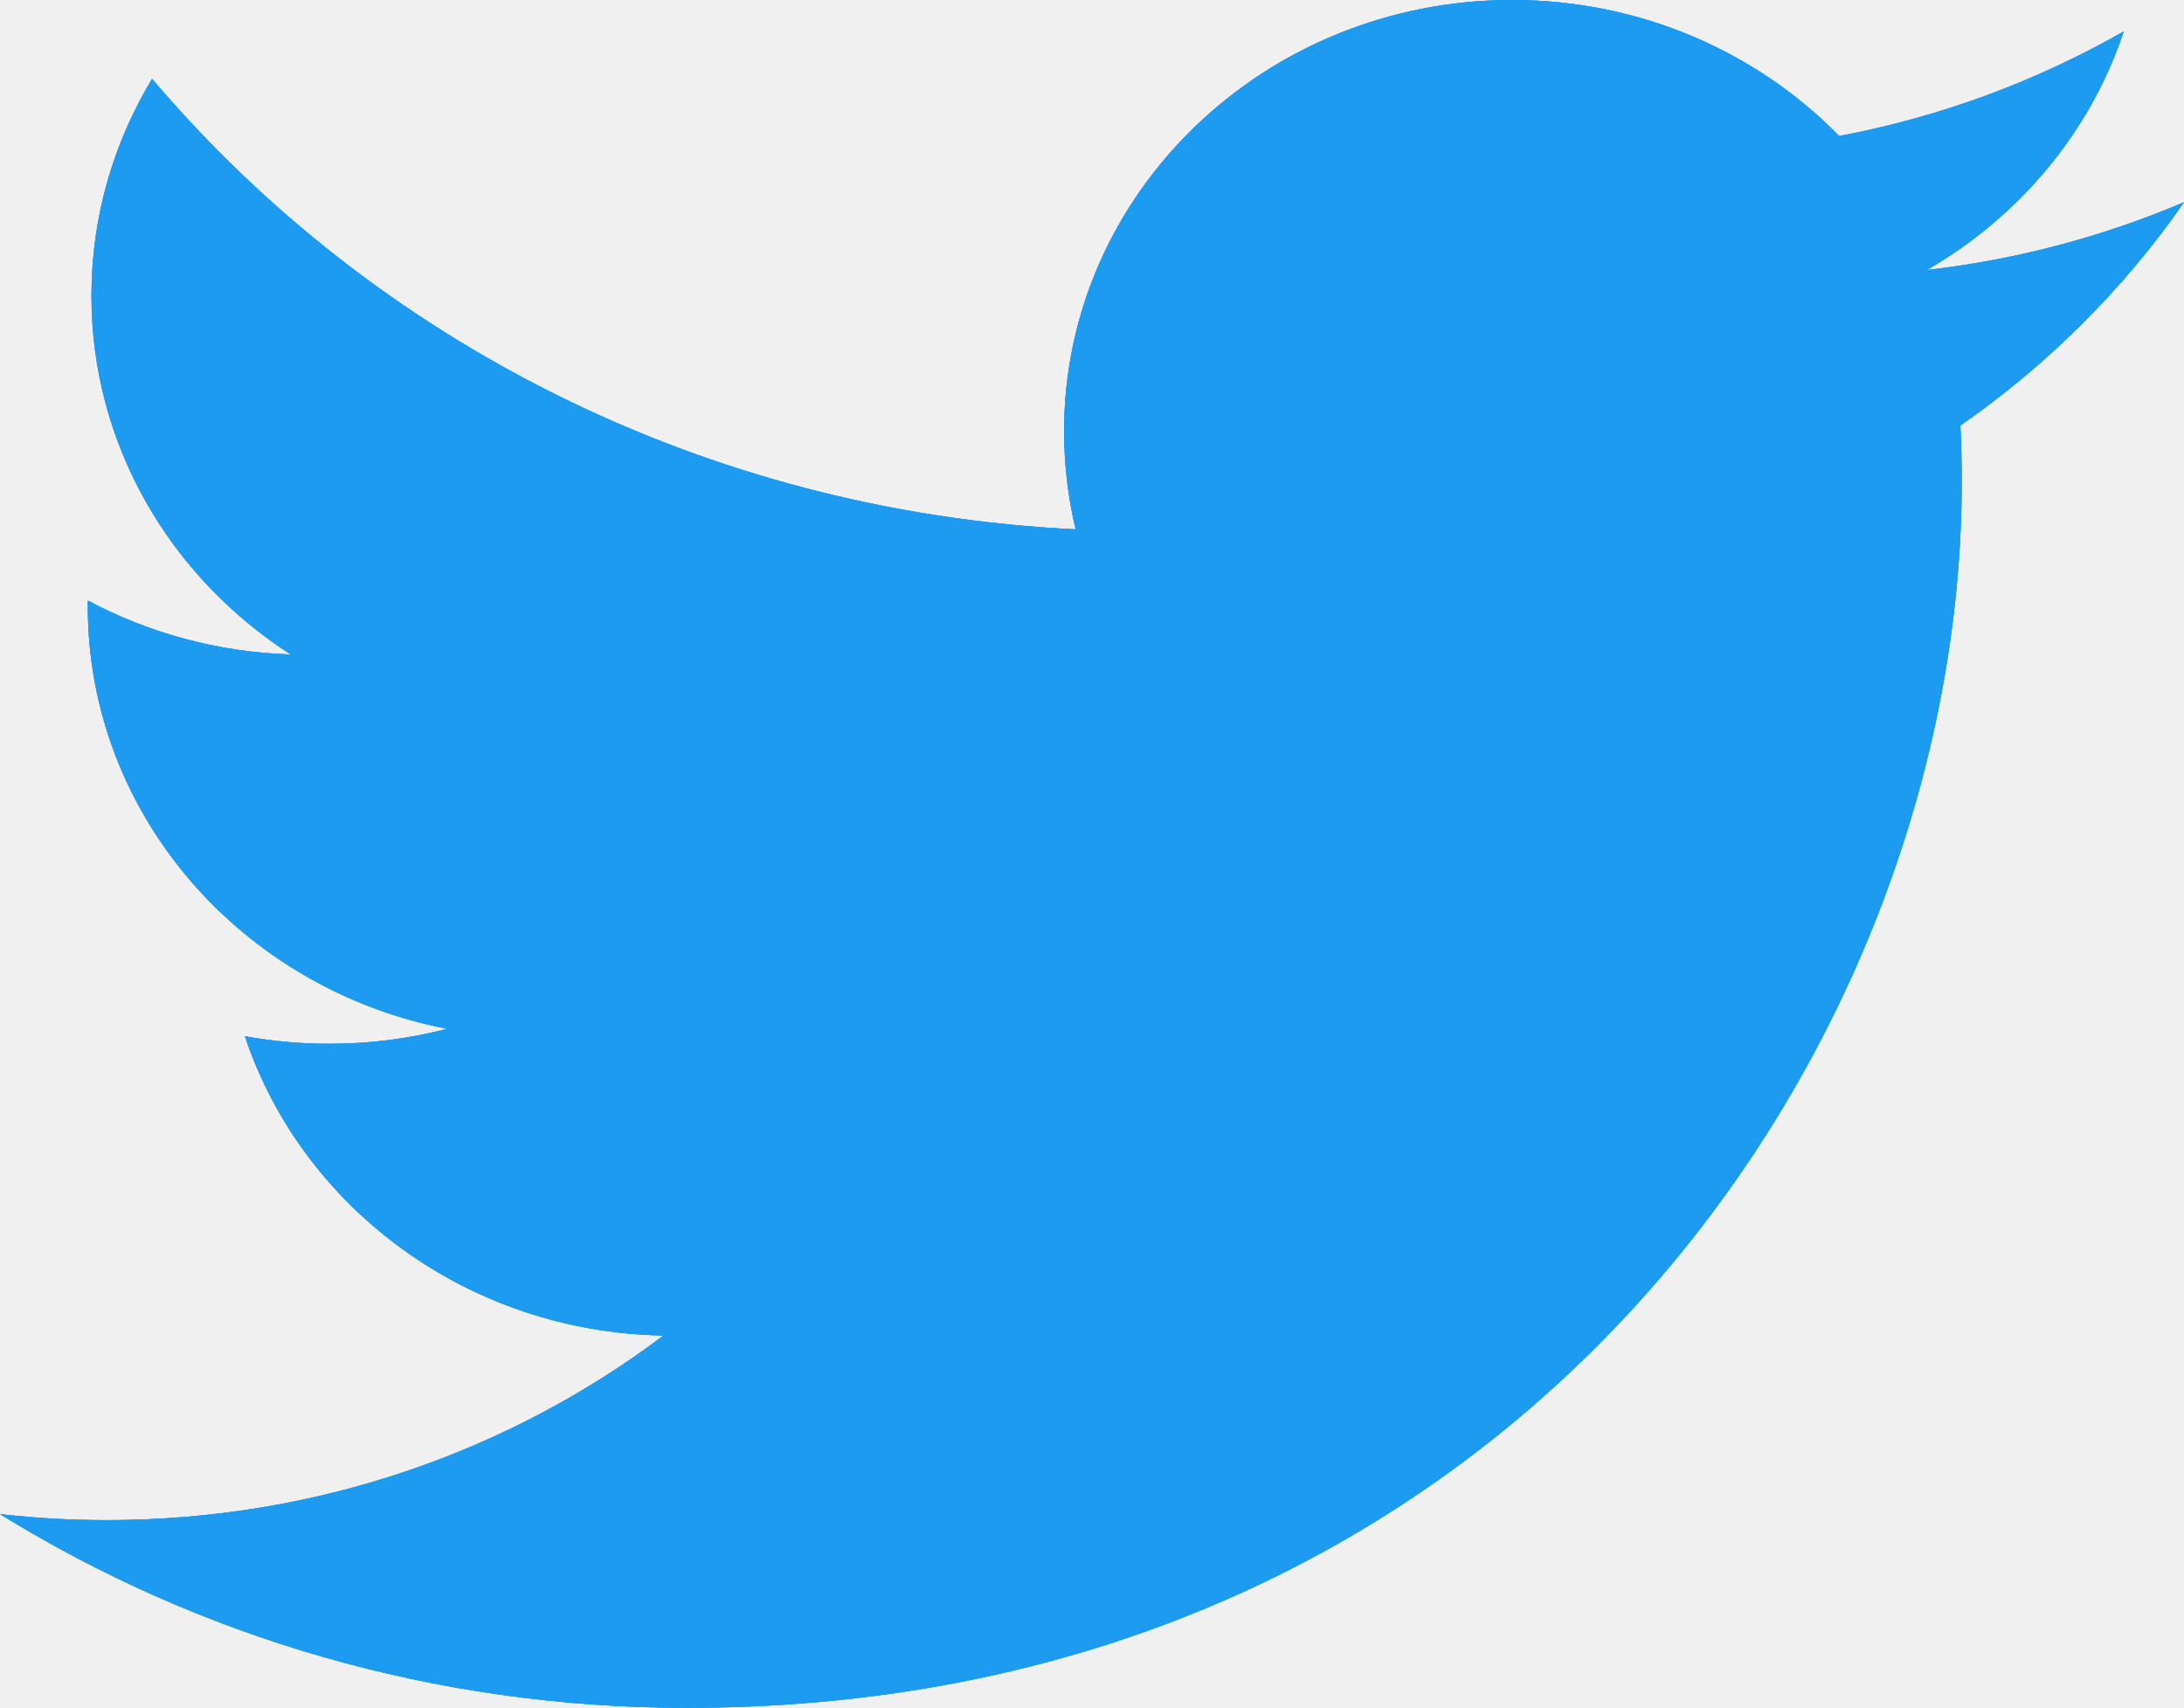
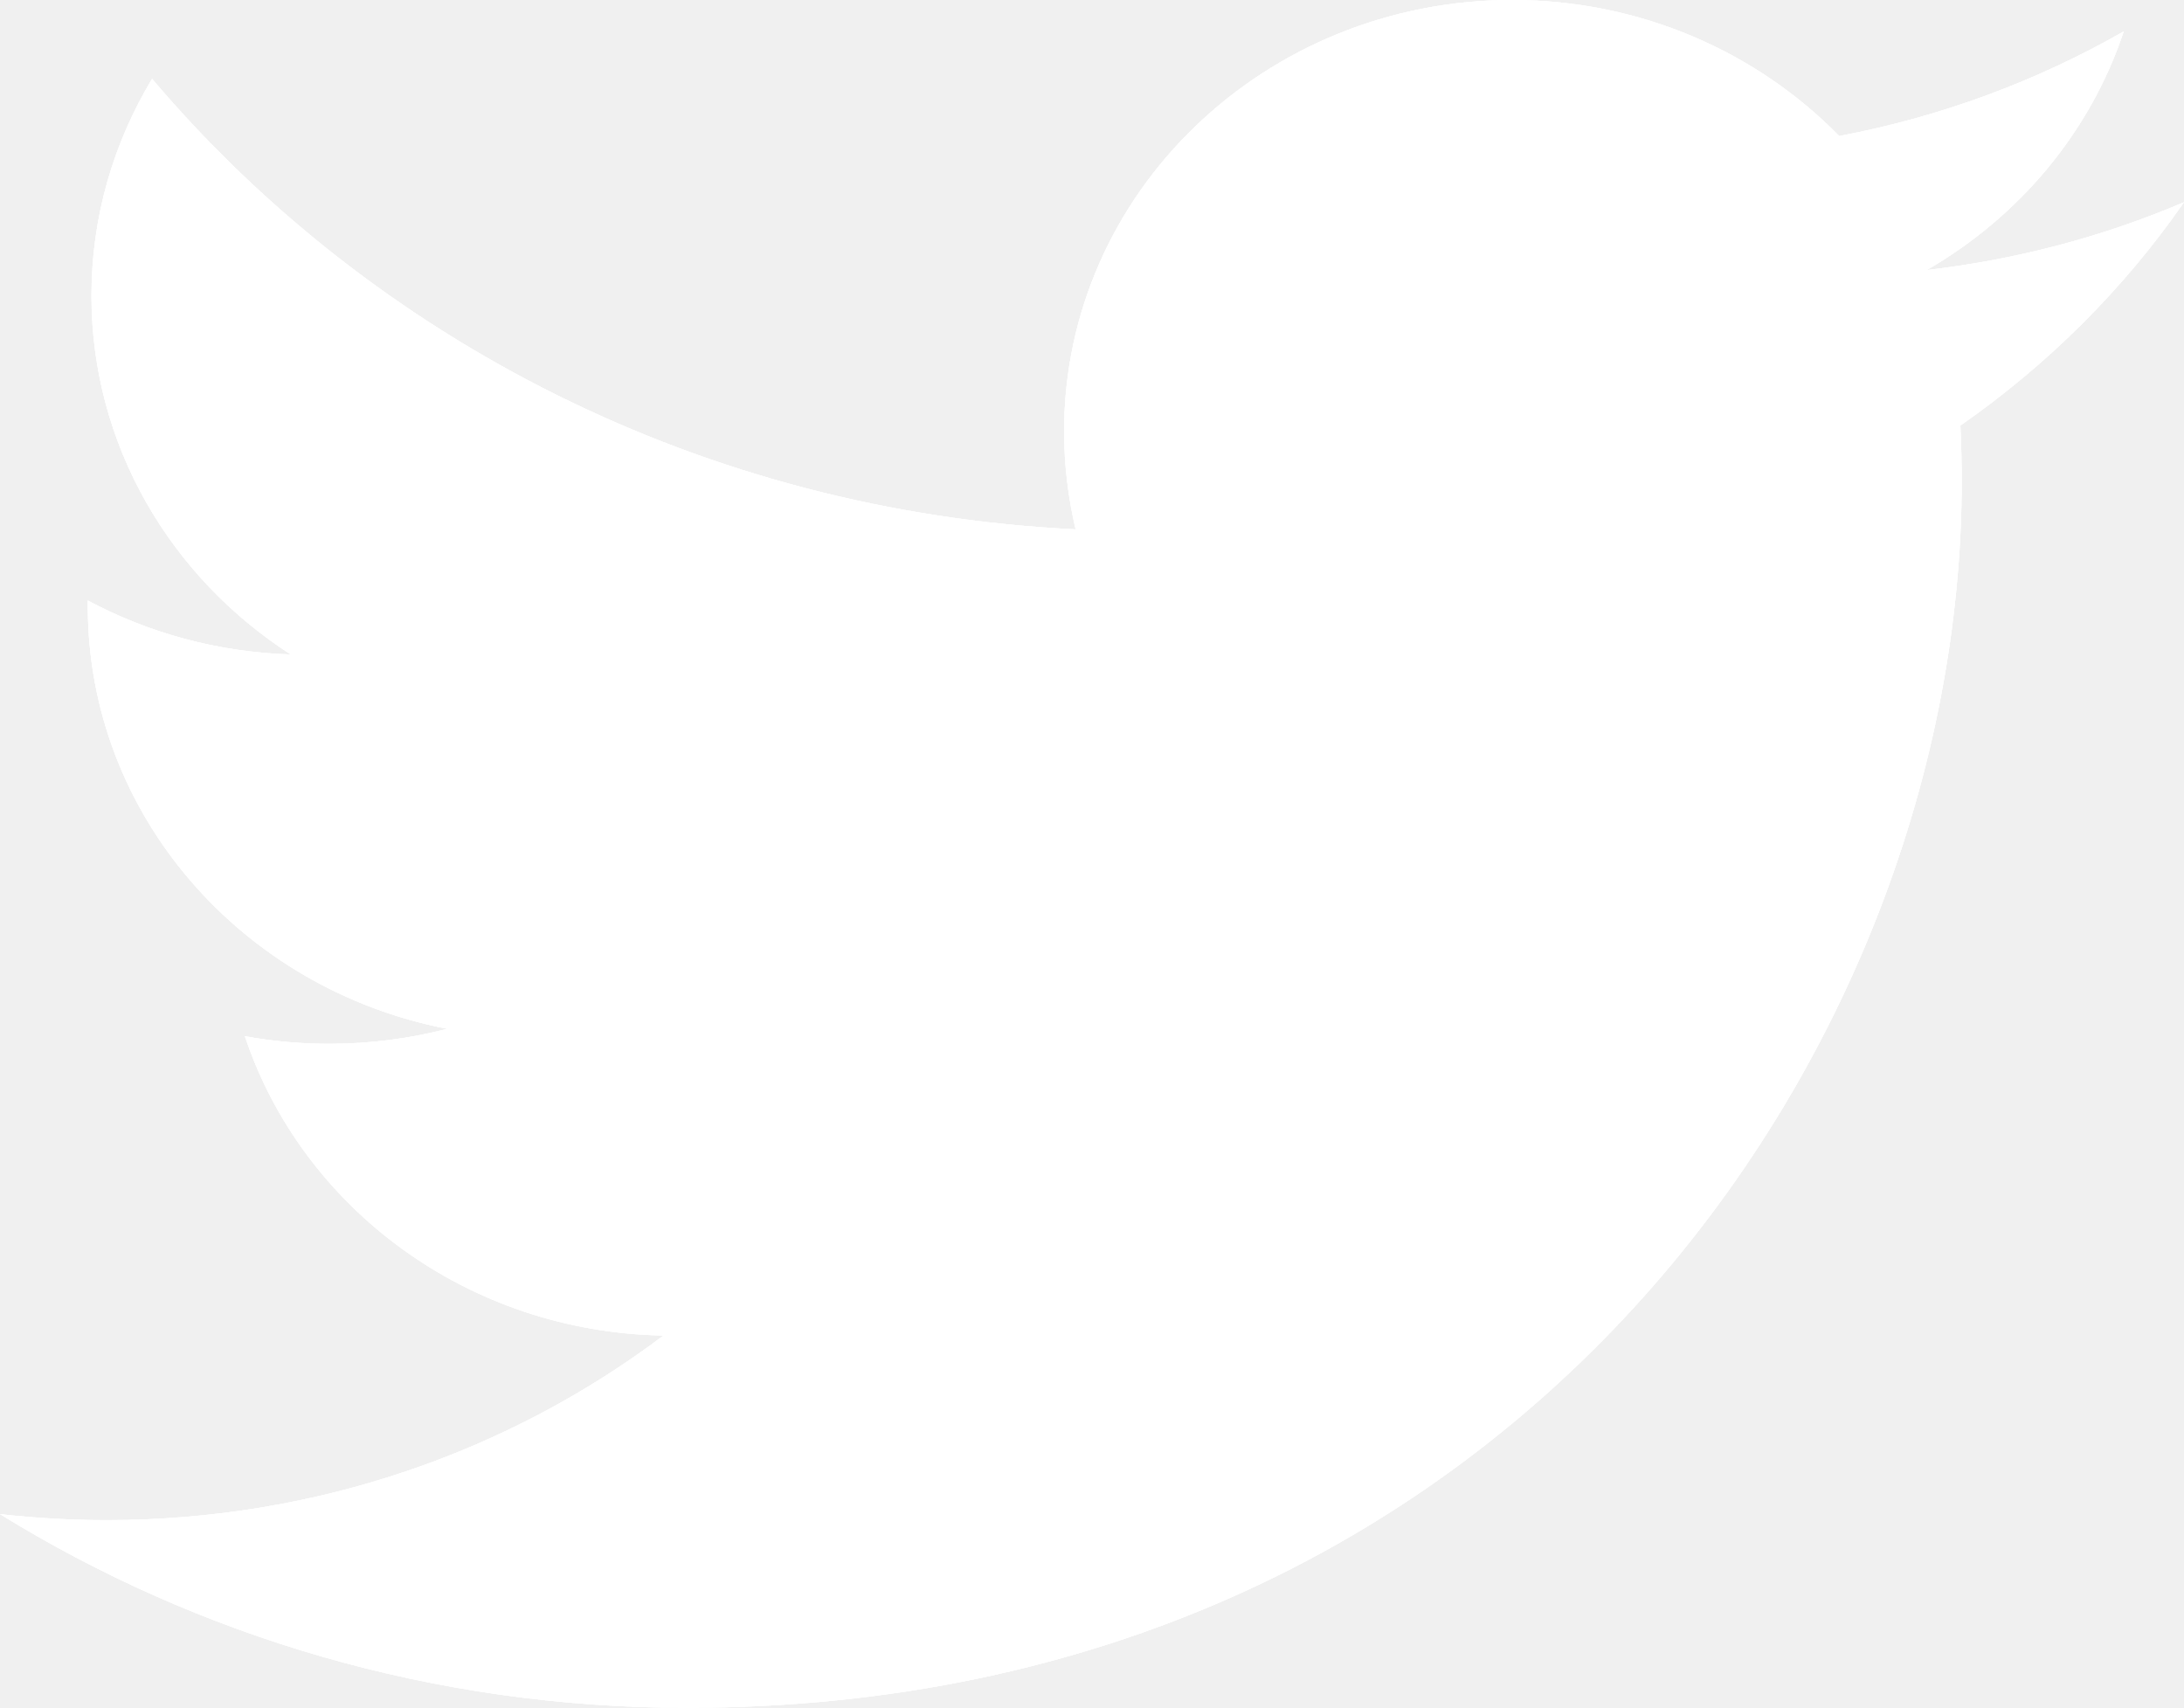
<svg xmlns="http://www.w3.org/2000/svg" width="188" height="147" viewBox="0 0 188 147" fill="none">
-   <path d="M188 17.405C181.086 20.352 173.659 22.344 165.852 23.244C173.817 18.656 179.927 11.375 182.809 2.708C175.357 6.962 167.102 10.053 158.317 11.71C151.279 4.509 141.261 0 130.166 0C108.87 0 91.599 16.617 91.599 37.12C91.599 40.02 91.947 42.84 92.592 45.564C60.525 44.011 32.117 29.234 13.09 6.787C9.778 12.283 7.874 18.656 7.874 25.443C7.874 38.315 14.688 49.682 25.03 56.334C18.704 56.135 12.759 54.47 7.559 51.69V52.168C7.559 70.146 20.848 85.146 38.501 88.555C35.255 89.4 31.852 89.846 28.342 89.846C25.858 89.846 23.432 89.623 21.08 89.192C25.99 103.929 40.231 114.667 57.114 114.954C43.907 124.911 27.273 130.845 9.207 130.845C6.094 130.845 3.022 130.67 0 130.328C17.073 140.866 37.342 147 59.117 147C130.075 147 168.865 90.459 168.865 41.422C168.865 39.829 168.824 38.22 168.75 36.627C176.284 31.385 182.825 24.861 187.983 17.429L188 17.405Z" fill="#1C9BF1" />
-   <path d="M188 17.405C181.086 20.352 173.659 22.344 165.852 23.244C173.817 18.656 179.927 11.375 182.809 2.708C175.357 6.962 167.102 10.053 158.317 11.71C151.279 4.509 141.261 0 130.166 0C108.87 0 91.599 16.617 91.599 37.12C91.599 40.02 91.947 42.84 92.592 45.564C60.525 44.011 32.117 29.234 13.09 6.787C9.778 12.283 7.874 18.656 7.874 25.443C7.874 38.315 14.688 49.682 25.03 56.334C18.704 56.135 12.759 54.47 7.559 51.69V52.168C7.559 70.146 20.848 85.146 38.501 88.555C35.255 89.4 31.852 89.846 28.342 89.846C25.858 89.846 23.432 89.623 21.08 89.192C25.99 103.929 40.231 114.667 57.114 114.954C43.907 124.911 27.273 130.845 9.207 130.845C6.094 130.845 3.022 130.67 0 130.328C17.073 140.866 37.342 147 59.117 147C130.075 147 168.865 90.459 168.865 41.422C168.865 39.829 168.824 38.22 168.75 36.627C176.284 31.385 182.825 24.861 187.983 17.429L188 17.405Z" fill="#1C9BF1" />
-   <path d="M188 17.405C181.086 20.352 173.659 22.344 165.852 23.244C173.817 18.656 179.927 11.375 182.809 2.708C175.357 6.962 167.102 10.053 158.317 11.71C151.279 4.509 141.261 0 130.166 0C108.87 0 91.599 16.617 91.599 37.12C91.599 40.02 91.947 42.84 92.592 45.564C60.525 44.011 32.117 29.234 13.09 6.787C9.778 12.283 7.874 18.656 7.874 25.443C7.874 38.315 14.688 49.682 25.03 56.334C18.704 56.135 12.759 54.47 7.559 51.69V52.168C7.559 70.146 20.848 85.146 38.501 88.555C35.255 89.4 31.852 89.846 28.342 89.846C25.858 89.846 23.432 89.623 21.08 89.192C25.99 103.929 40.231 114.667 57.114 114.954C43.907 124.911 27.273 130.845 9.207 130.845C6.094 130.845 3.022 130.67 0 130.328C17.073 140.866 37.342 147 59.117 147C130.075 147 168.865 90.459 168.865 41.422C168.865 39.829 168.824 38.22 168.75 36.627C176.284 31.385 182.825 24.861 187.983 17.429L188 17.405Z" fill="#1C9BF1" />
+   <path d="M188 17.405C181.086 20.352 173.659 22.344 165.852 23.244C173.817 18.656 179.927 11.375 182.809 2.708C175.357 6.962 167.102 10.053 158.317 11.71C151.279 4.509 141.261 0 130.166 0C108.87 0 91.599 16.617 91.599 37.12C91.599 40.02 91.947 42.84 92.592 45.564C60.525 44.011 32.117 29.234 13.09 6.787C9.778 12.283 7.874 18.656 7.874 25.443C7.874 38.315 14.688 49.682 25.03 56.334C18.704 56.135 12.759 54.47 7.559 51.69V52.168C7.559 70.146 20.848 85.146 38.501 88.555C35.255 89.4 31.852 89.846 28.342 89.846C25.858 89.846 23.432 89.623 21.08 89.192C25.99 103.929 40.231 114.667 57.114 114.954C43.907 124.911 27.273 130.845 9.207 130.845C6.094 130.845 3.022 130.67 0 130.328C17.073 140.866 37.342 147 59.117 147C130.075 147 168.865 90.459 168.865 41.422C168.865 39.829 168.824 38.22 168.75 36.627C176.284 31.385 182.825 24.861 187.983 17.429L188 17.405Z" fill="#FFFFFF" />
+   <path d="M188 17.405C181.086 20.352 173.659 22.344 165.852 23.244C173.817 18.656 179.927 11.375 182.809 2.708C175.357 6.962 167.102 10.053 158.317 11.71C151.279 4.509 141.261 0 130.166 0C108.87 0 91.599 16.617 91.599 37.12C91.599 40.02 91.947 42.84 92.592 45.564C60.525 44.011 32.117 29.234 13.09 6.787C9.778 12.283 7.874 18.656 7.874 25.443C7.874 38.315 14.688 49.682 25.03 56.334C18.704 56.135 12.759 54.47 7.559 51.69V52.168C7.559 70.146 20.848 85.146 38.501 88.555C35.255 89.4 31.852 89.846 28.342 89.846C25.858 89.846 23.432 89.623 21.08 89.192C25.99 103.929 40.231 114.667 57.114 114.954C43.907 124.911 27.273 130.845 9.207 130.845C6.094 130.845 3.022 130.67 0 130.328C17.073 140.866 37.342 147 59.117 147C130.075 147 168.865 90.459 168.865 41.422C168.865 39.829 168.824 38.22 168.75 36.627C176.284 31.385 182.825 24.861 187.983 17.429L188 17.405Z" fill="#FFFFFF" />
+   <path d="M188 17.405C181.086 20.352 173.659 22.344 165.852 23.244C173.817 18.656 179.927 11.375 182.809 2.708C175.357 6.962 167.102 10.053 158.317 11.71C151.279 4.509 141.261 0 130.166 0C108.87 0 91.599 16.617 91.599 37.12C91.599 40.02 91.947 42.84 92.592 45.564C60.525 44.011 32.117 29.234 13.09 6.787C9.778 12.283 7.874 18.656 7.874 25.443C7.874 38.315 14.688 49.682 25.03 56.334C18.704 56.135 12.759 54.47 7.559 51.69V52.168C7.559 70.146 20.848 85.146 38.501 88.555C35.255 89.4 31.852 89.846 28.342 89.846C25.858 89.846 23.432 89.623 21.08 89.192C25.99 103.929 40.231 114.667 57.114 114.954C43.907 124.911 27.273 130.845 9.207 130.845C6.094 130.845 3.022 130.67 0 130.328C17.073 140.866 37.342 147 59.117 147C130.075 147 168.865 90.459 168.865 41.422C168.865 39.829 168.824 38.22 168.75 36.627C176.284 31.385 182.825 24.861 187.983 17.429L188 17.405Z" fill="#FFFFFF" />
</svg>
